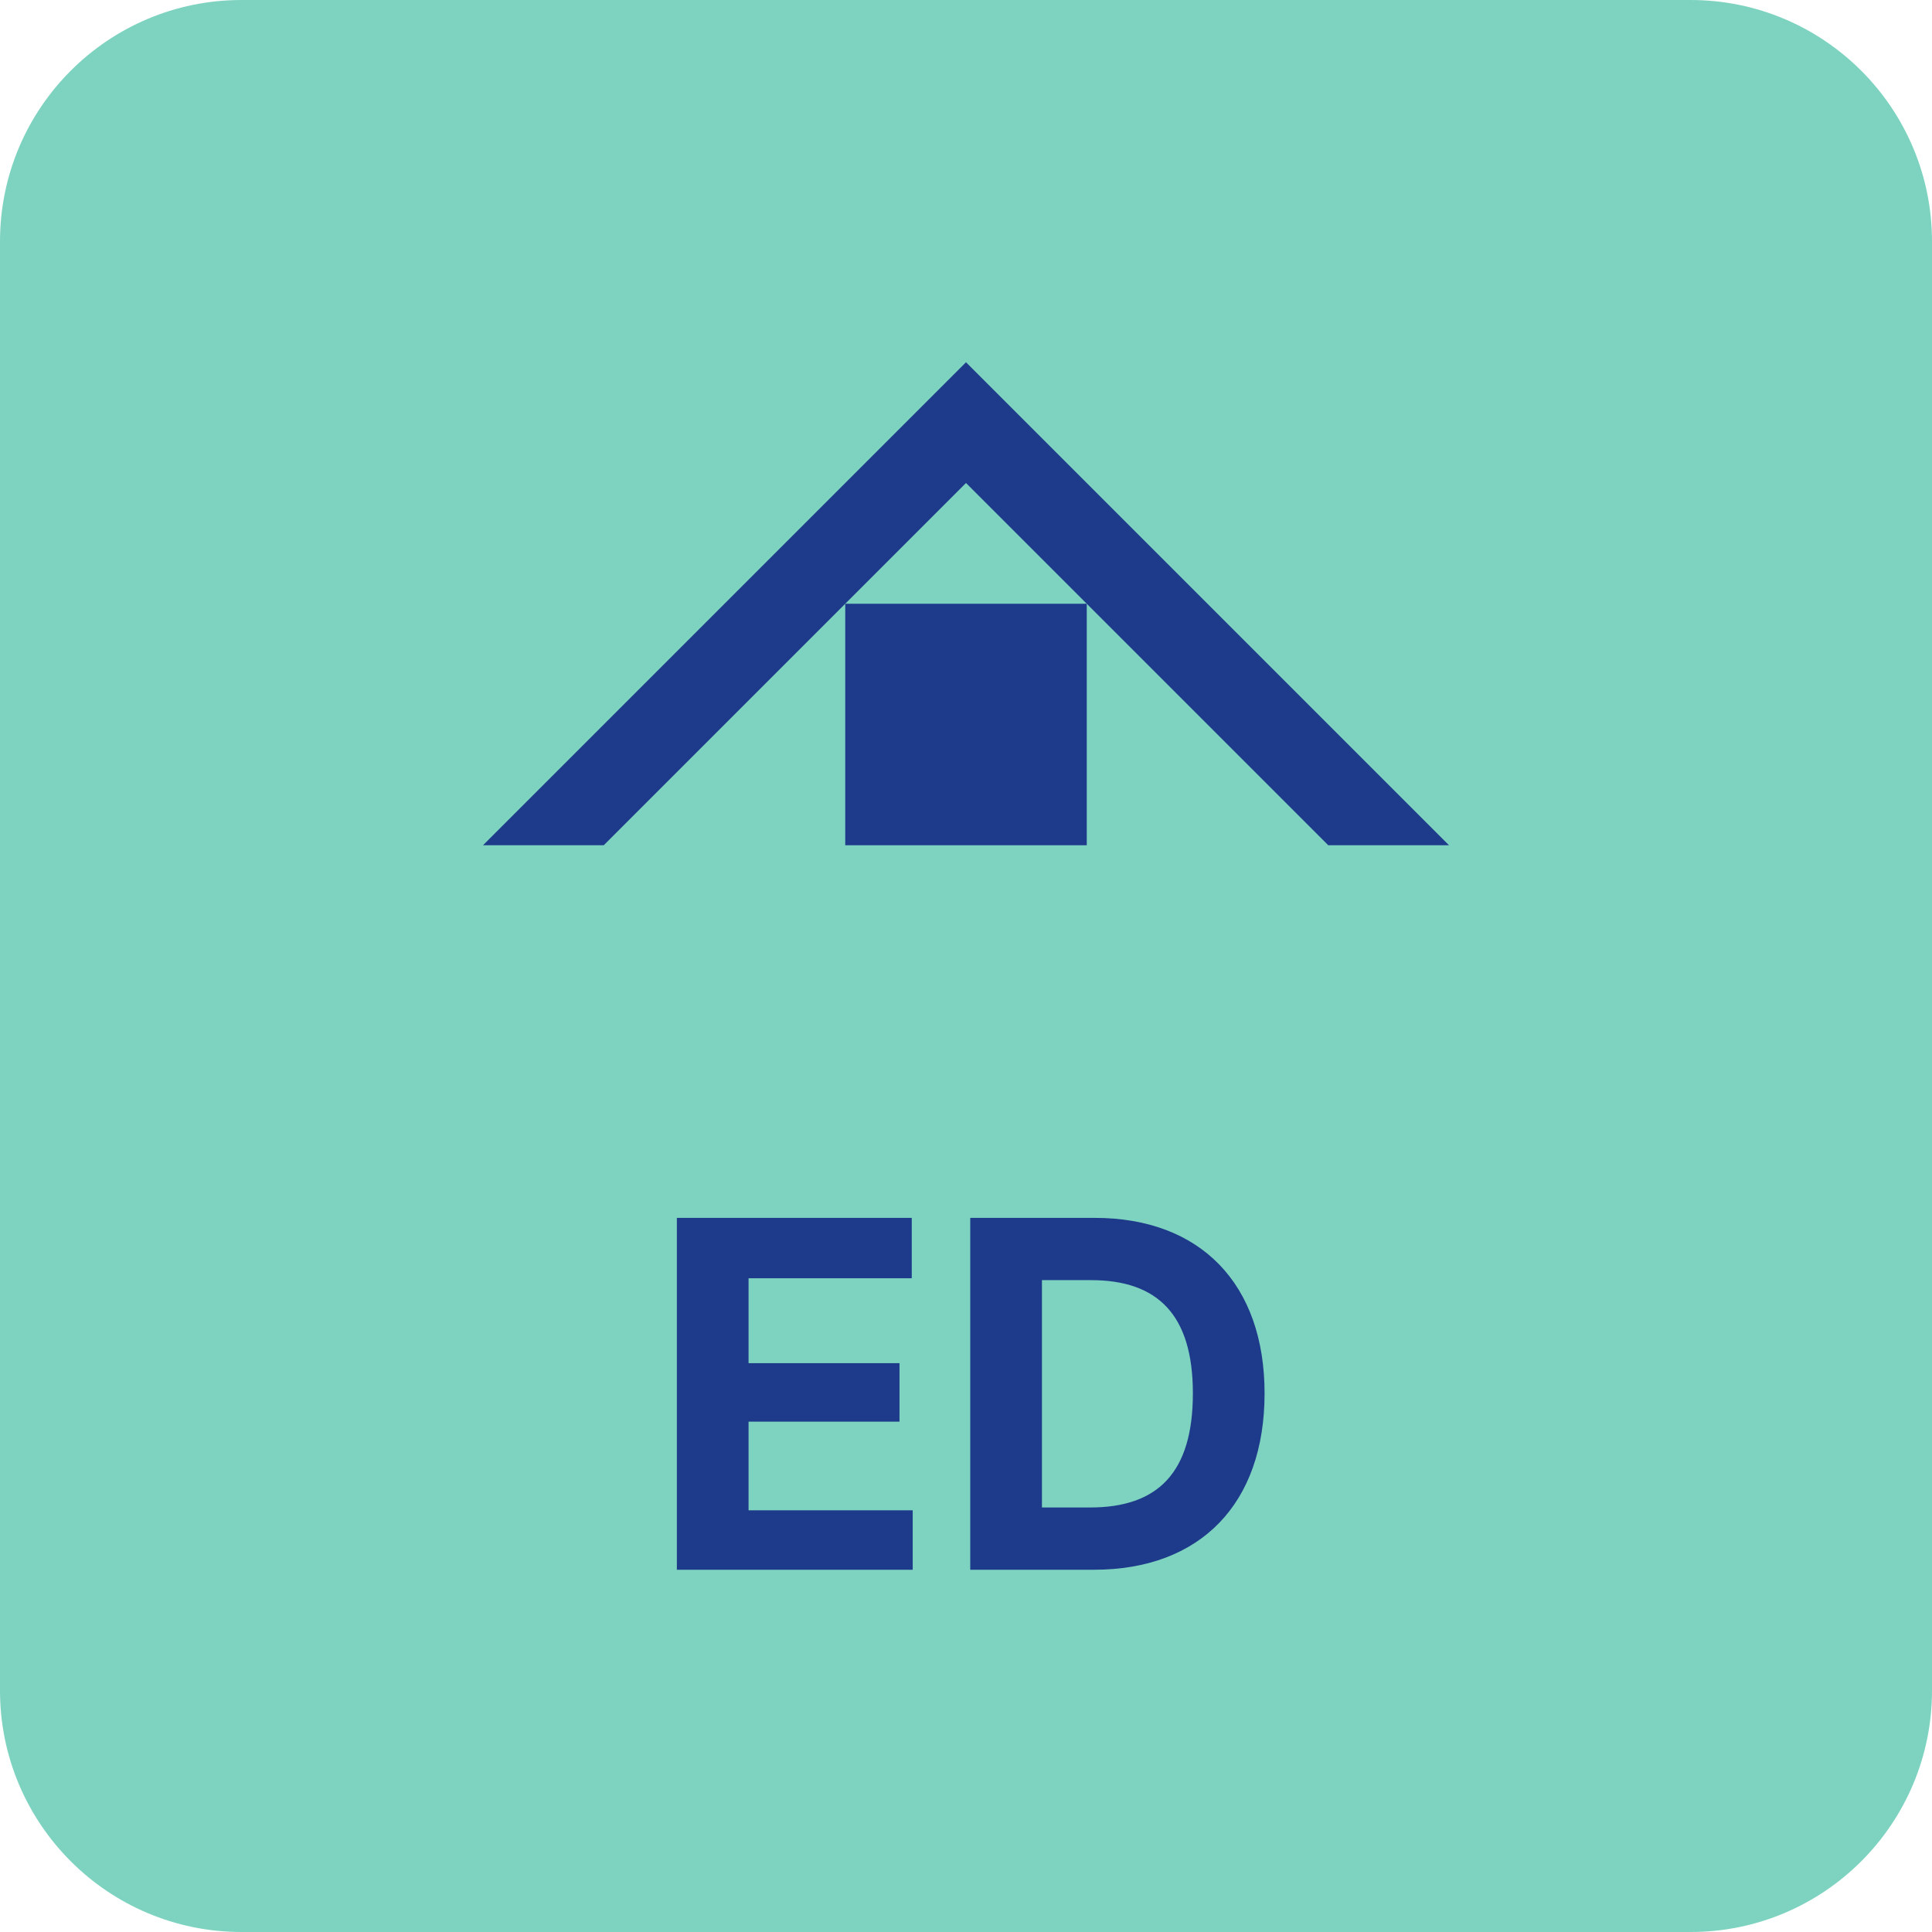
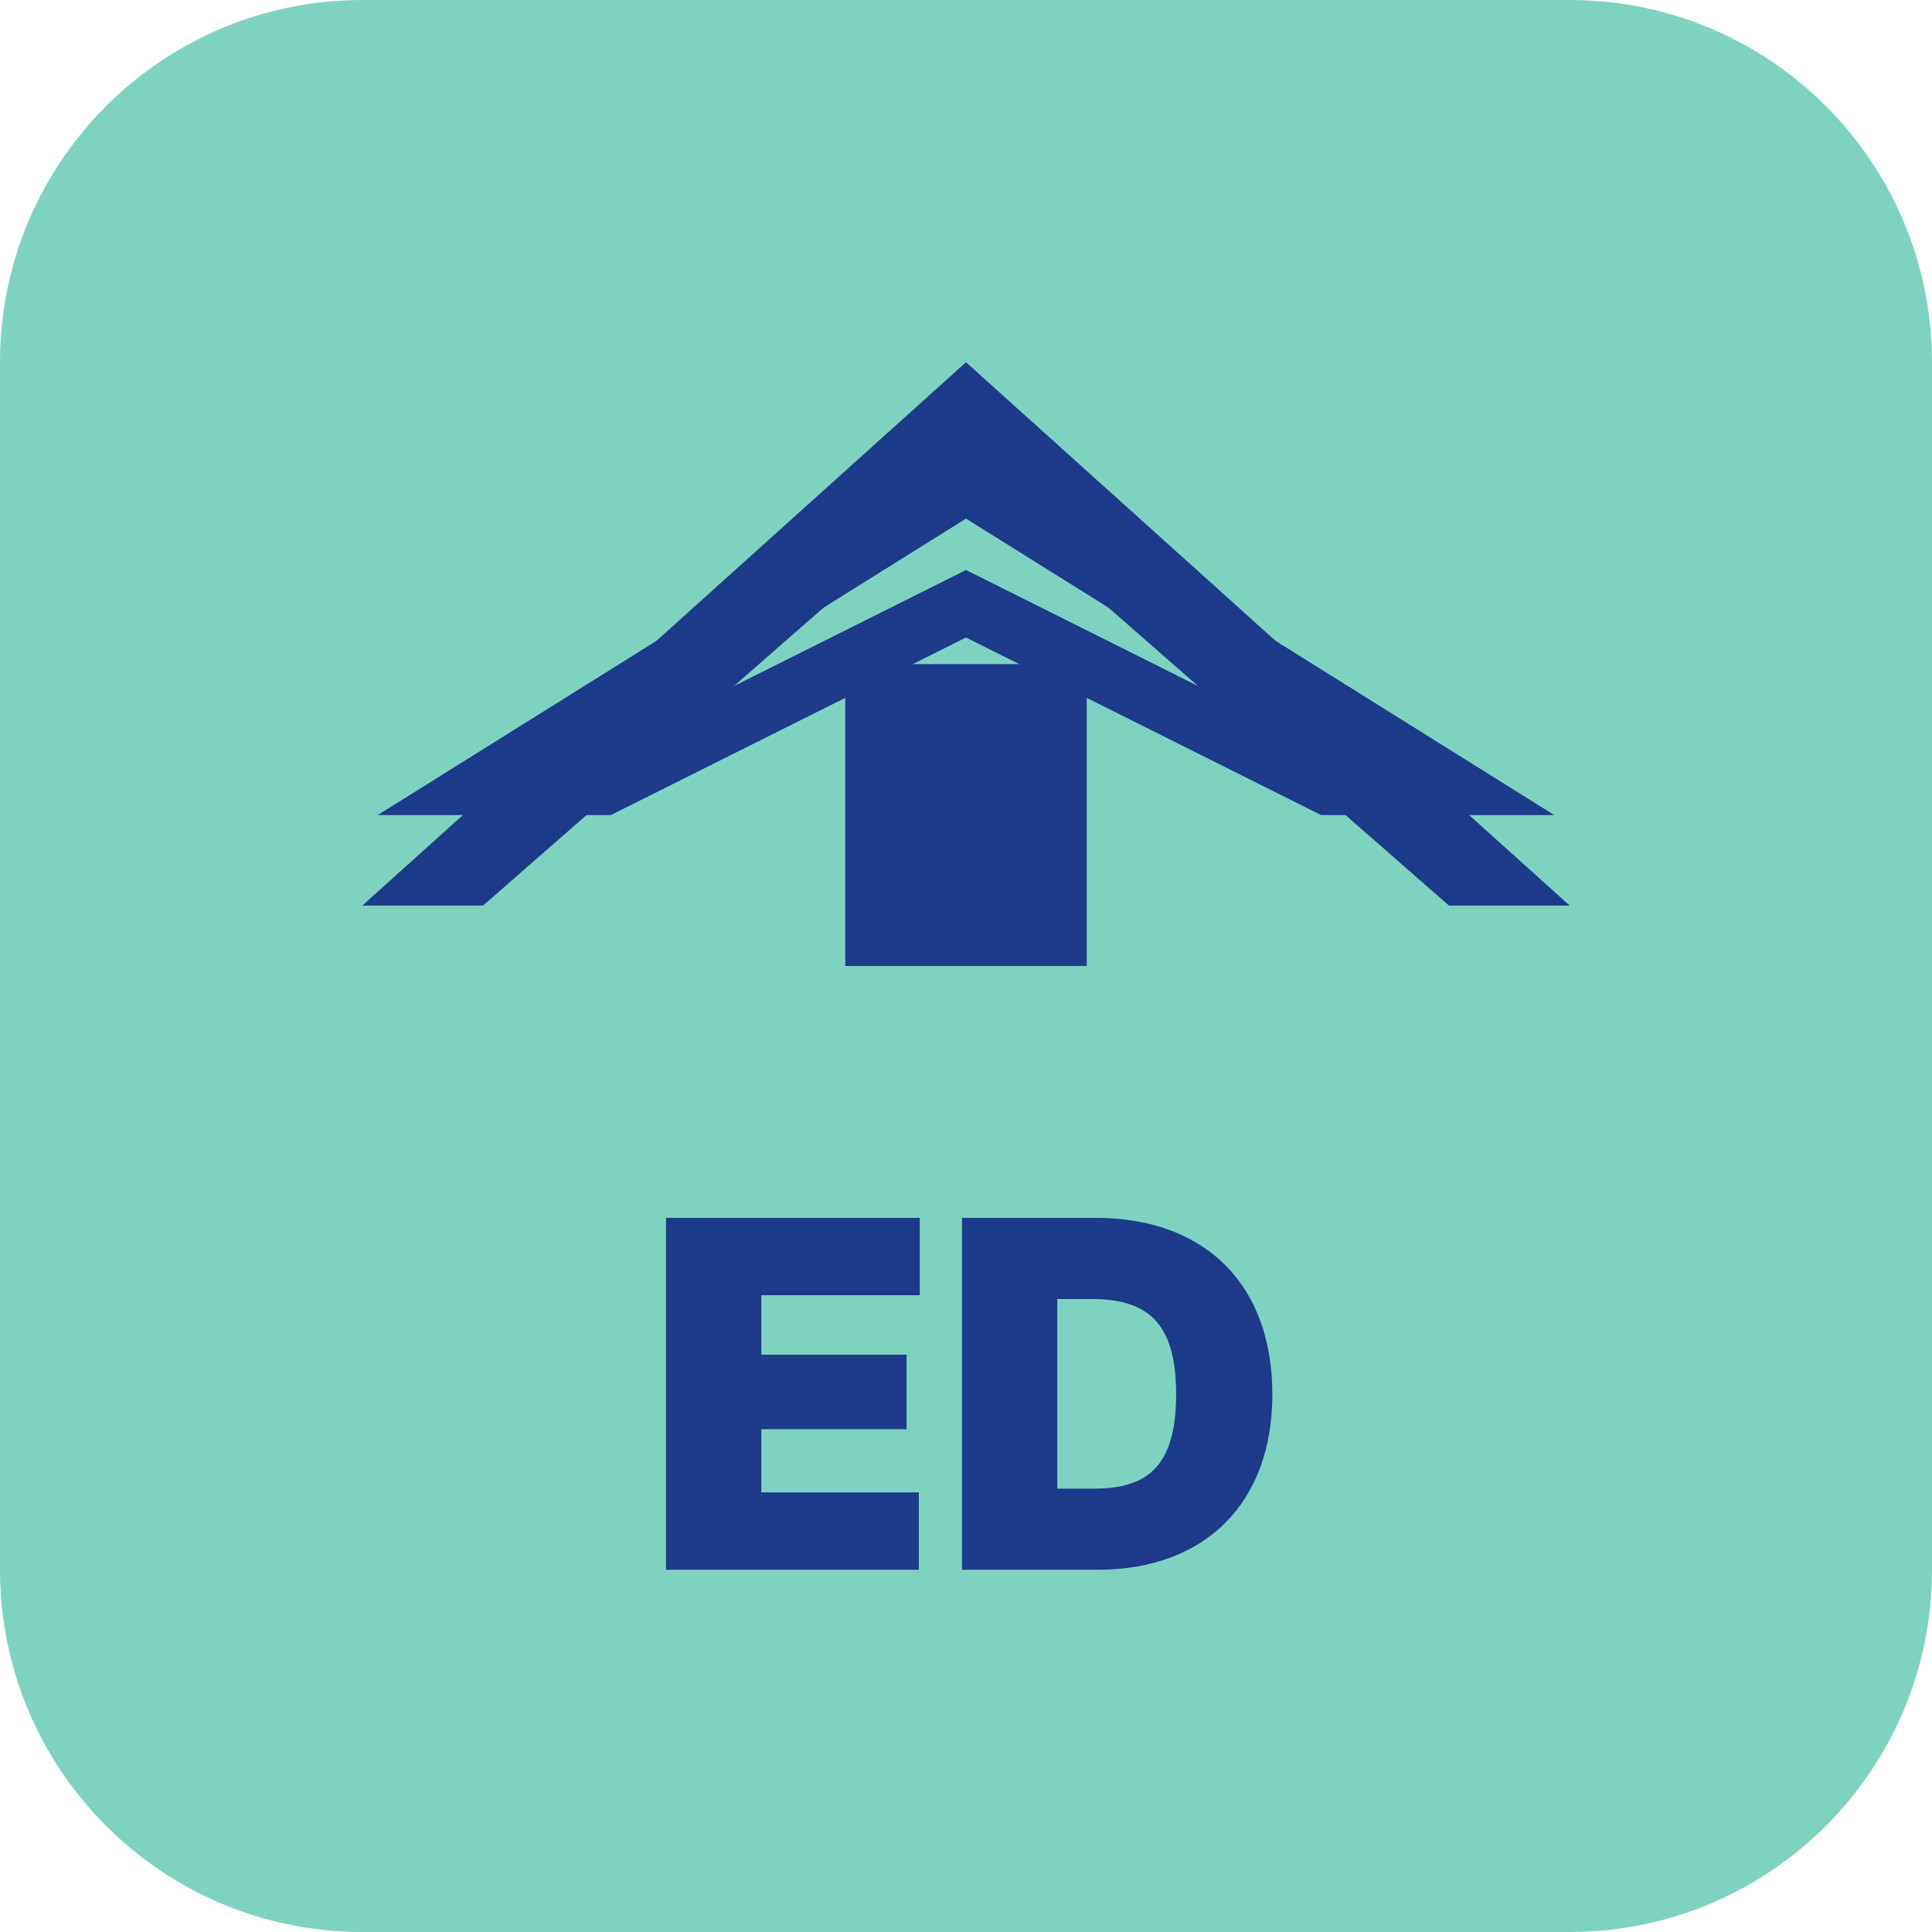
<svg xmlns="http://www.w3.org/2000/svg" viewBox="0 0 32 32" width="32" height="32">
-   <rect width="32" height="32" fill="#7DD3C0" rx="4" />
-   <g transform="translate(16, 10)">
-     <path d="M-8 4 L0 -4 L8 4 L6 4 L0 -2 L-6 4 Z" fill="#1E3A8A" />
-     <rect x="-2" y="0" width="4" height="4" fill="#1E3A8A" />
+   <rect width="32" height="32" fill="#7DD3C0" rx="6" />
+   <g transform="translate(16, 12)">
+     <path d="M-10 3 L0 -6 L10 3 L8 3 L0 -4 L-8 3 Z" fill="#1E3A8A" />
+     <path d="M-8 1 L0 -4 L8 1 L6 1 L0 -2 L-6 1 Z" fill="none" stroke="#1E3A8A" stroke-width="1" />
+     <rect x="-2" y="-1" width="4" height="5" fill="#1E3A8A" />
  </g>
-   <text x="16" y="26" font-family="Inter, Arial, sans-serif" font-size="8" font-weight="bold" text-anchor="middle" fill="#1E3A8A">ED</text>
+   <text x="16" y="26" font-family="Inter, Arial, sans-serif" font-size="8" font-weight="900" text-anchor="middle" fill="#1E3A8A">ED</text>
</svg>
